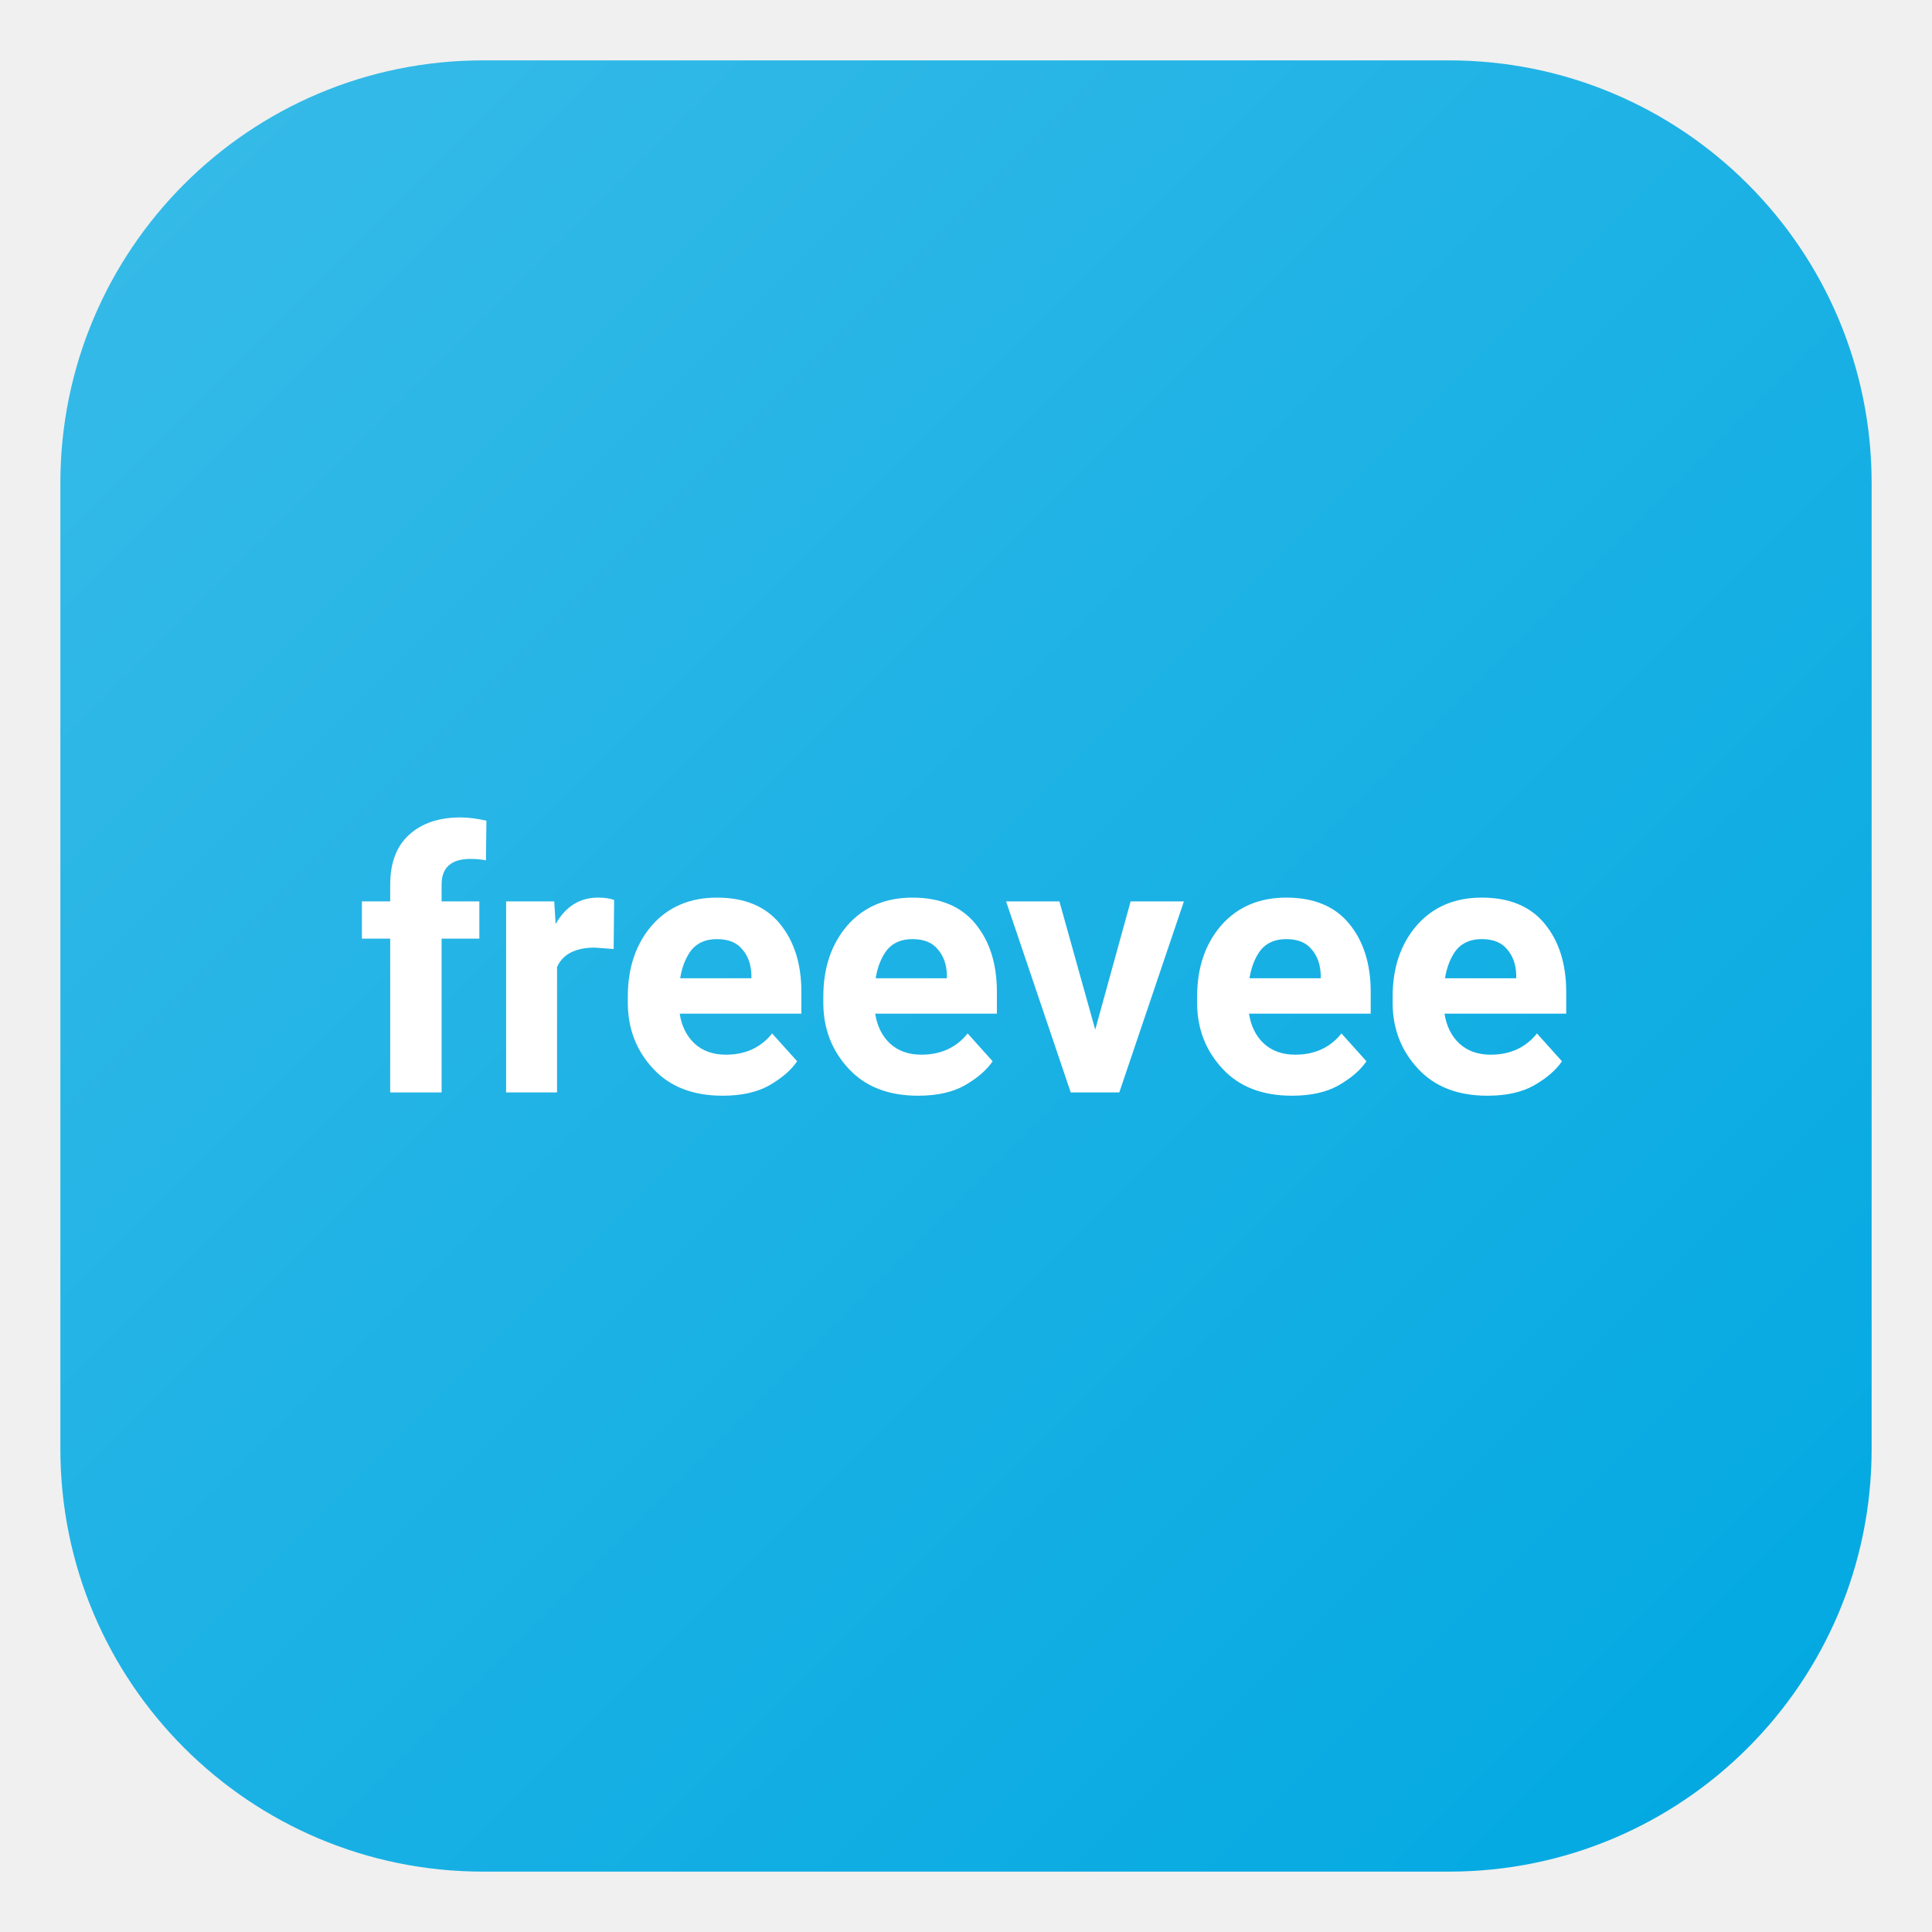
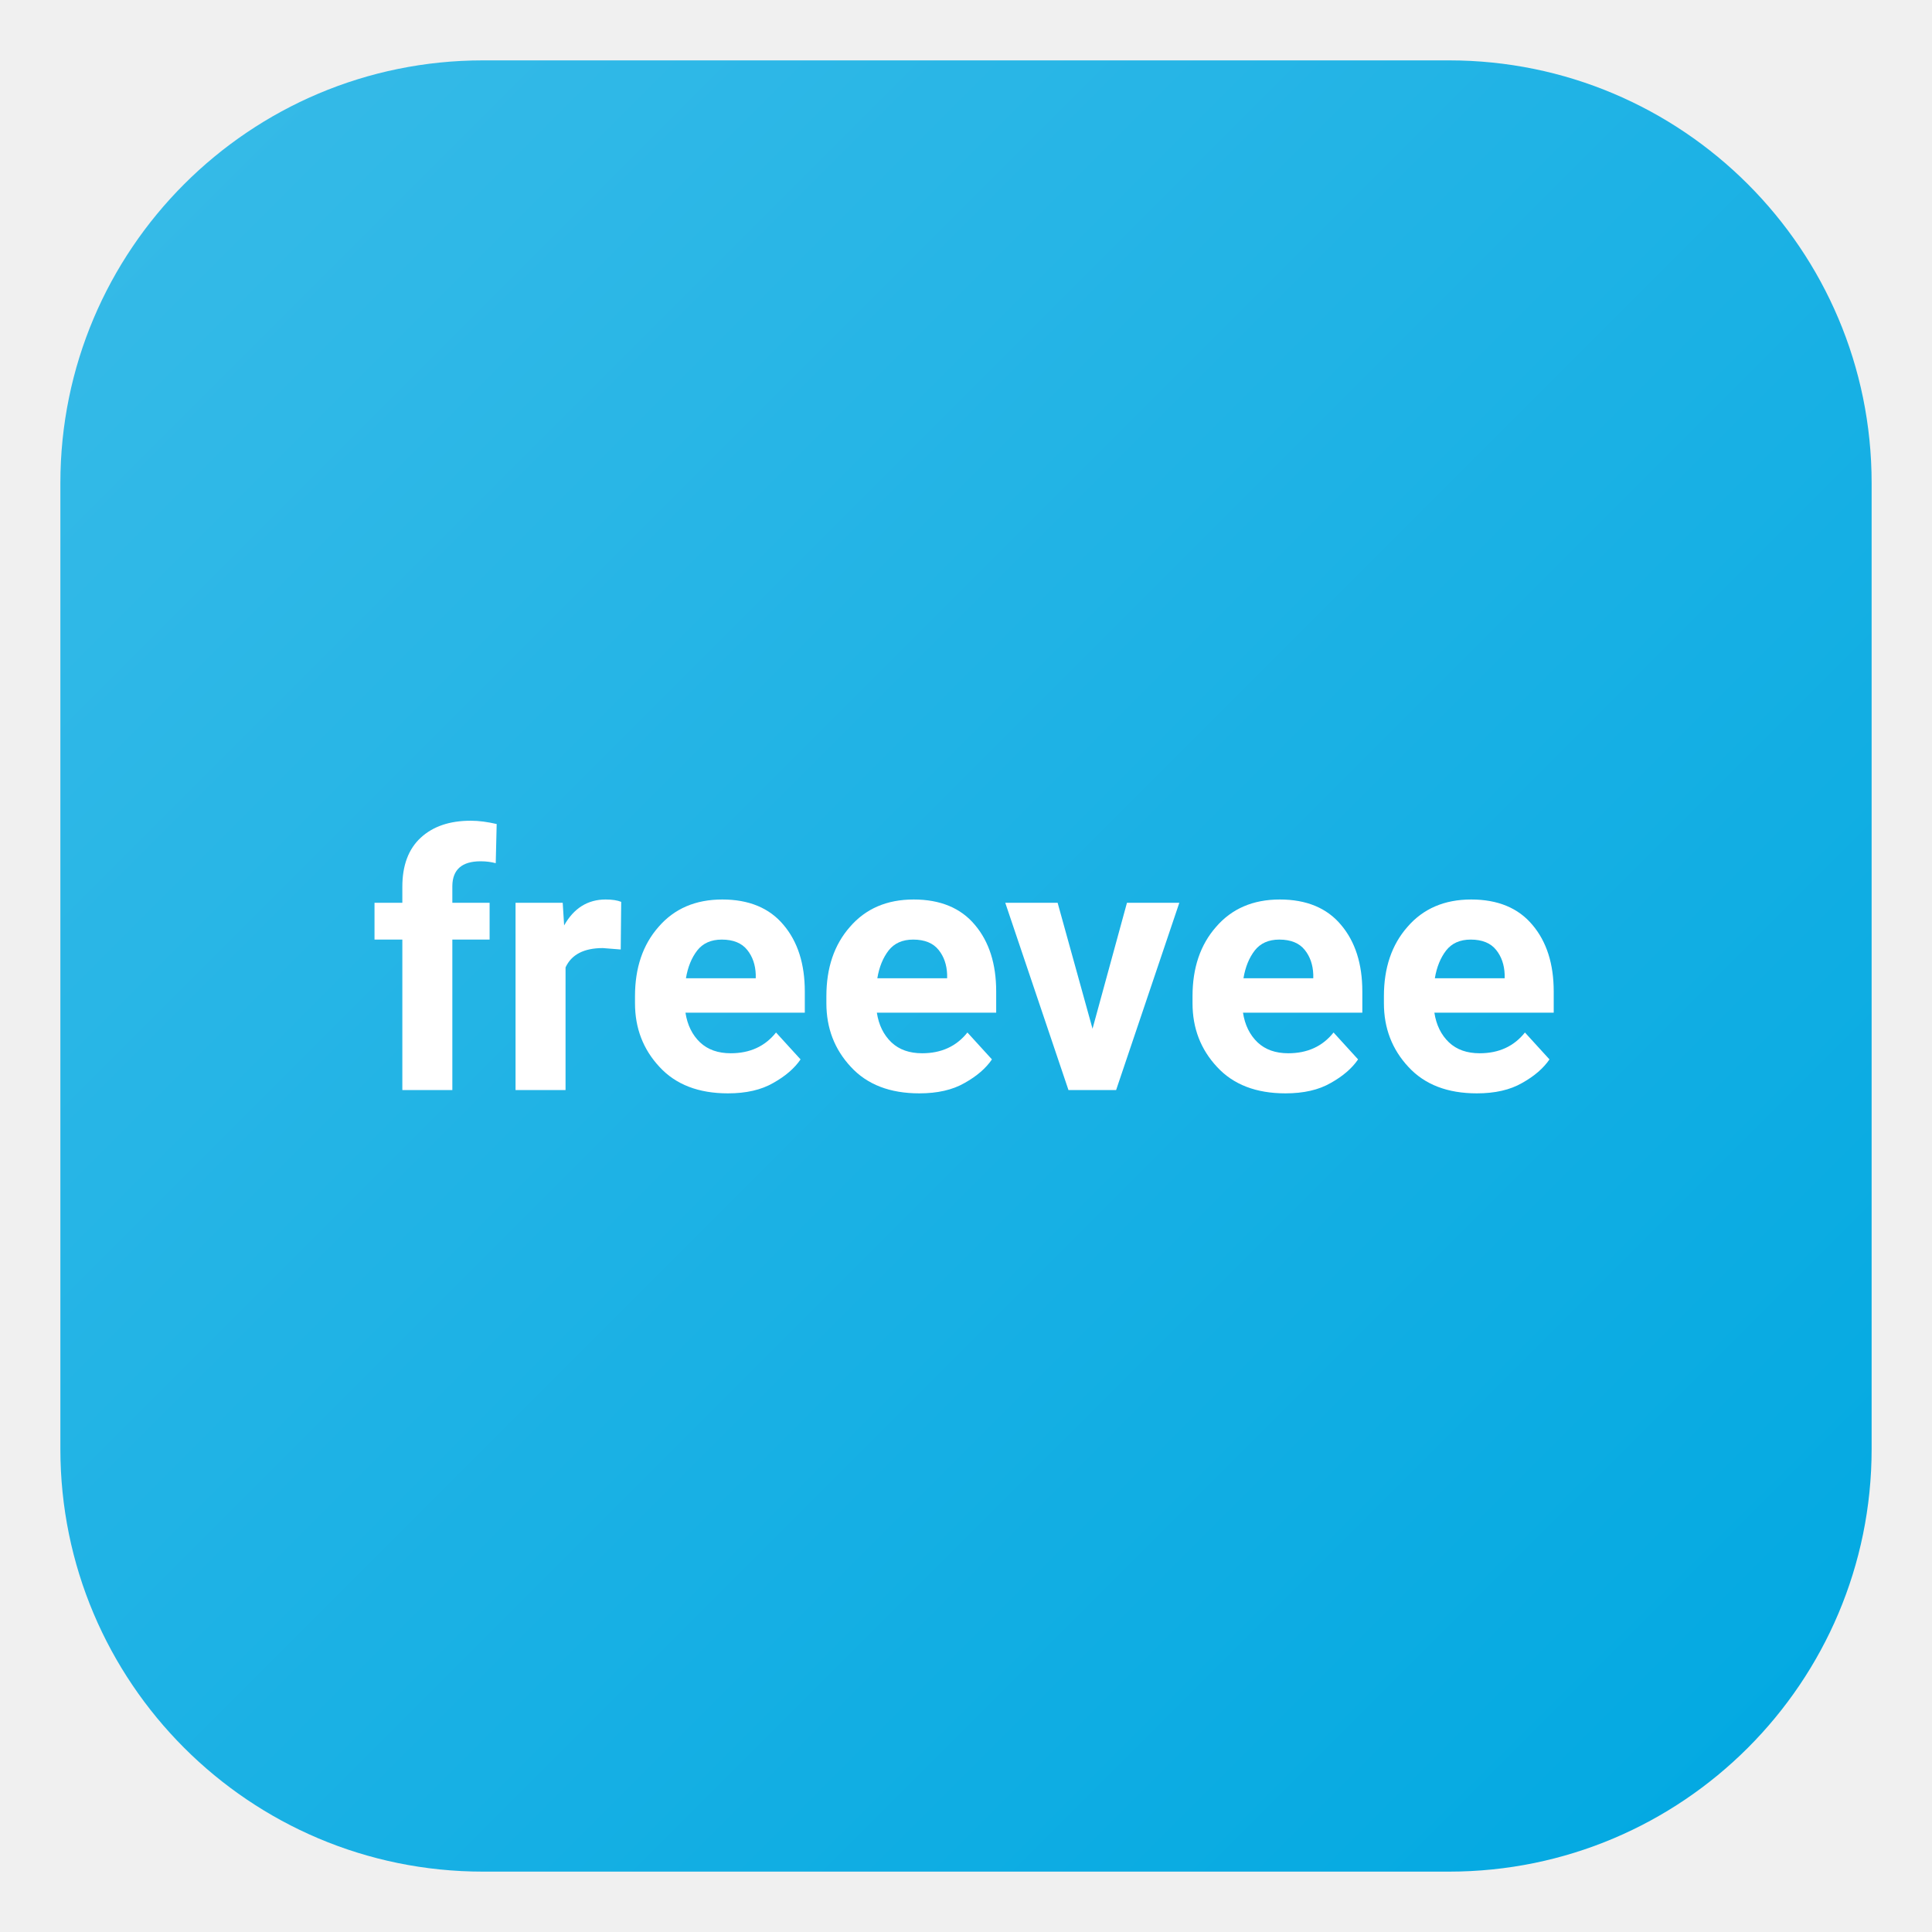
<svg xmlns="http://www.w3.org/2000/svg" viewBox="0 0 64 64" role="img" aria-label="Amazon Freevee">
  <defs>
    <linearGradient id="g-freevee" x1="0" y1="0" x2="1" y2="1">
      <stop offset="0" stop-color="#38bbe8" />
      <stop offset="1" stop-color="#00A8E1" />
    </linearGradient>
  </defs>
  <rect x="2" y="2" width="60" height="60" rx="14" fill="url(#g-freevee)" />
-   <text x="32" y="36.19" text-anchor="middle" fill="#ffffff" font-family="system-ui, -apple-system, 'Segoe UI', Roboto, 'Helvetica Neue', Arial, sans-serif" font-size="11.98" font-weight="700" textLength="52" lengthAdjust="spacingAndGlyphs">freevee</text>
+   <text x="32" y="36.11" text-anchor="middle" fill="#ffffff" font-family="system-ui, -apple-system, 'Segoe UI', Roboto, 'Helvetica Neue', Arial, sans-serif" font-size="11.73" font-weight="700" textLength="50" lengthAdjust="spacingAndGlyphs">freevee</text>
</svg>
